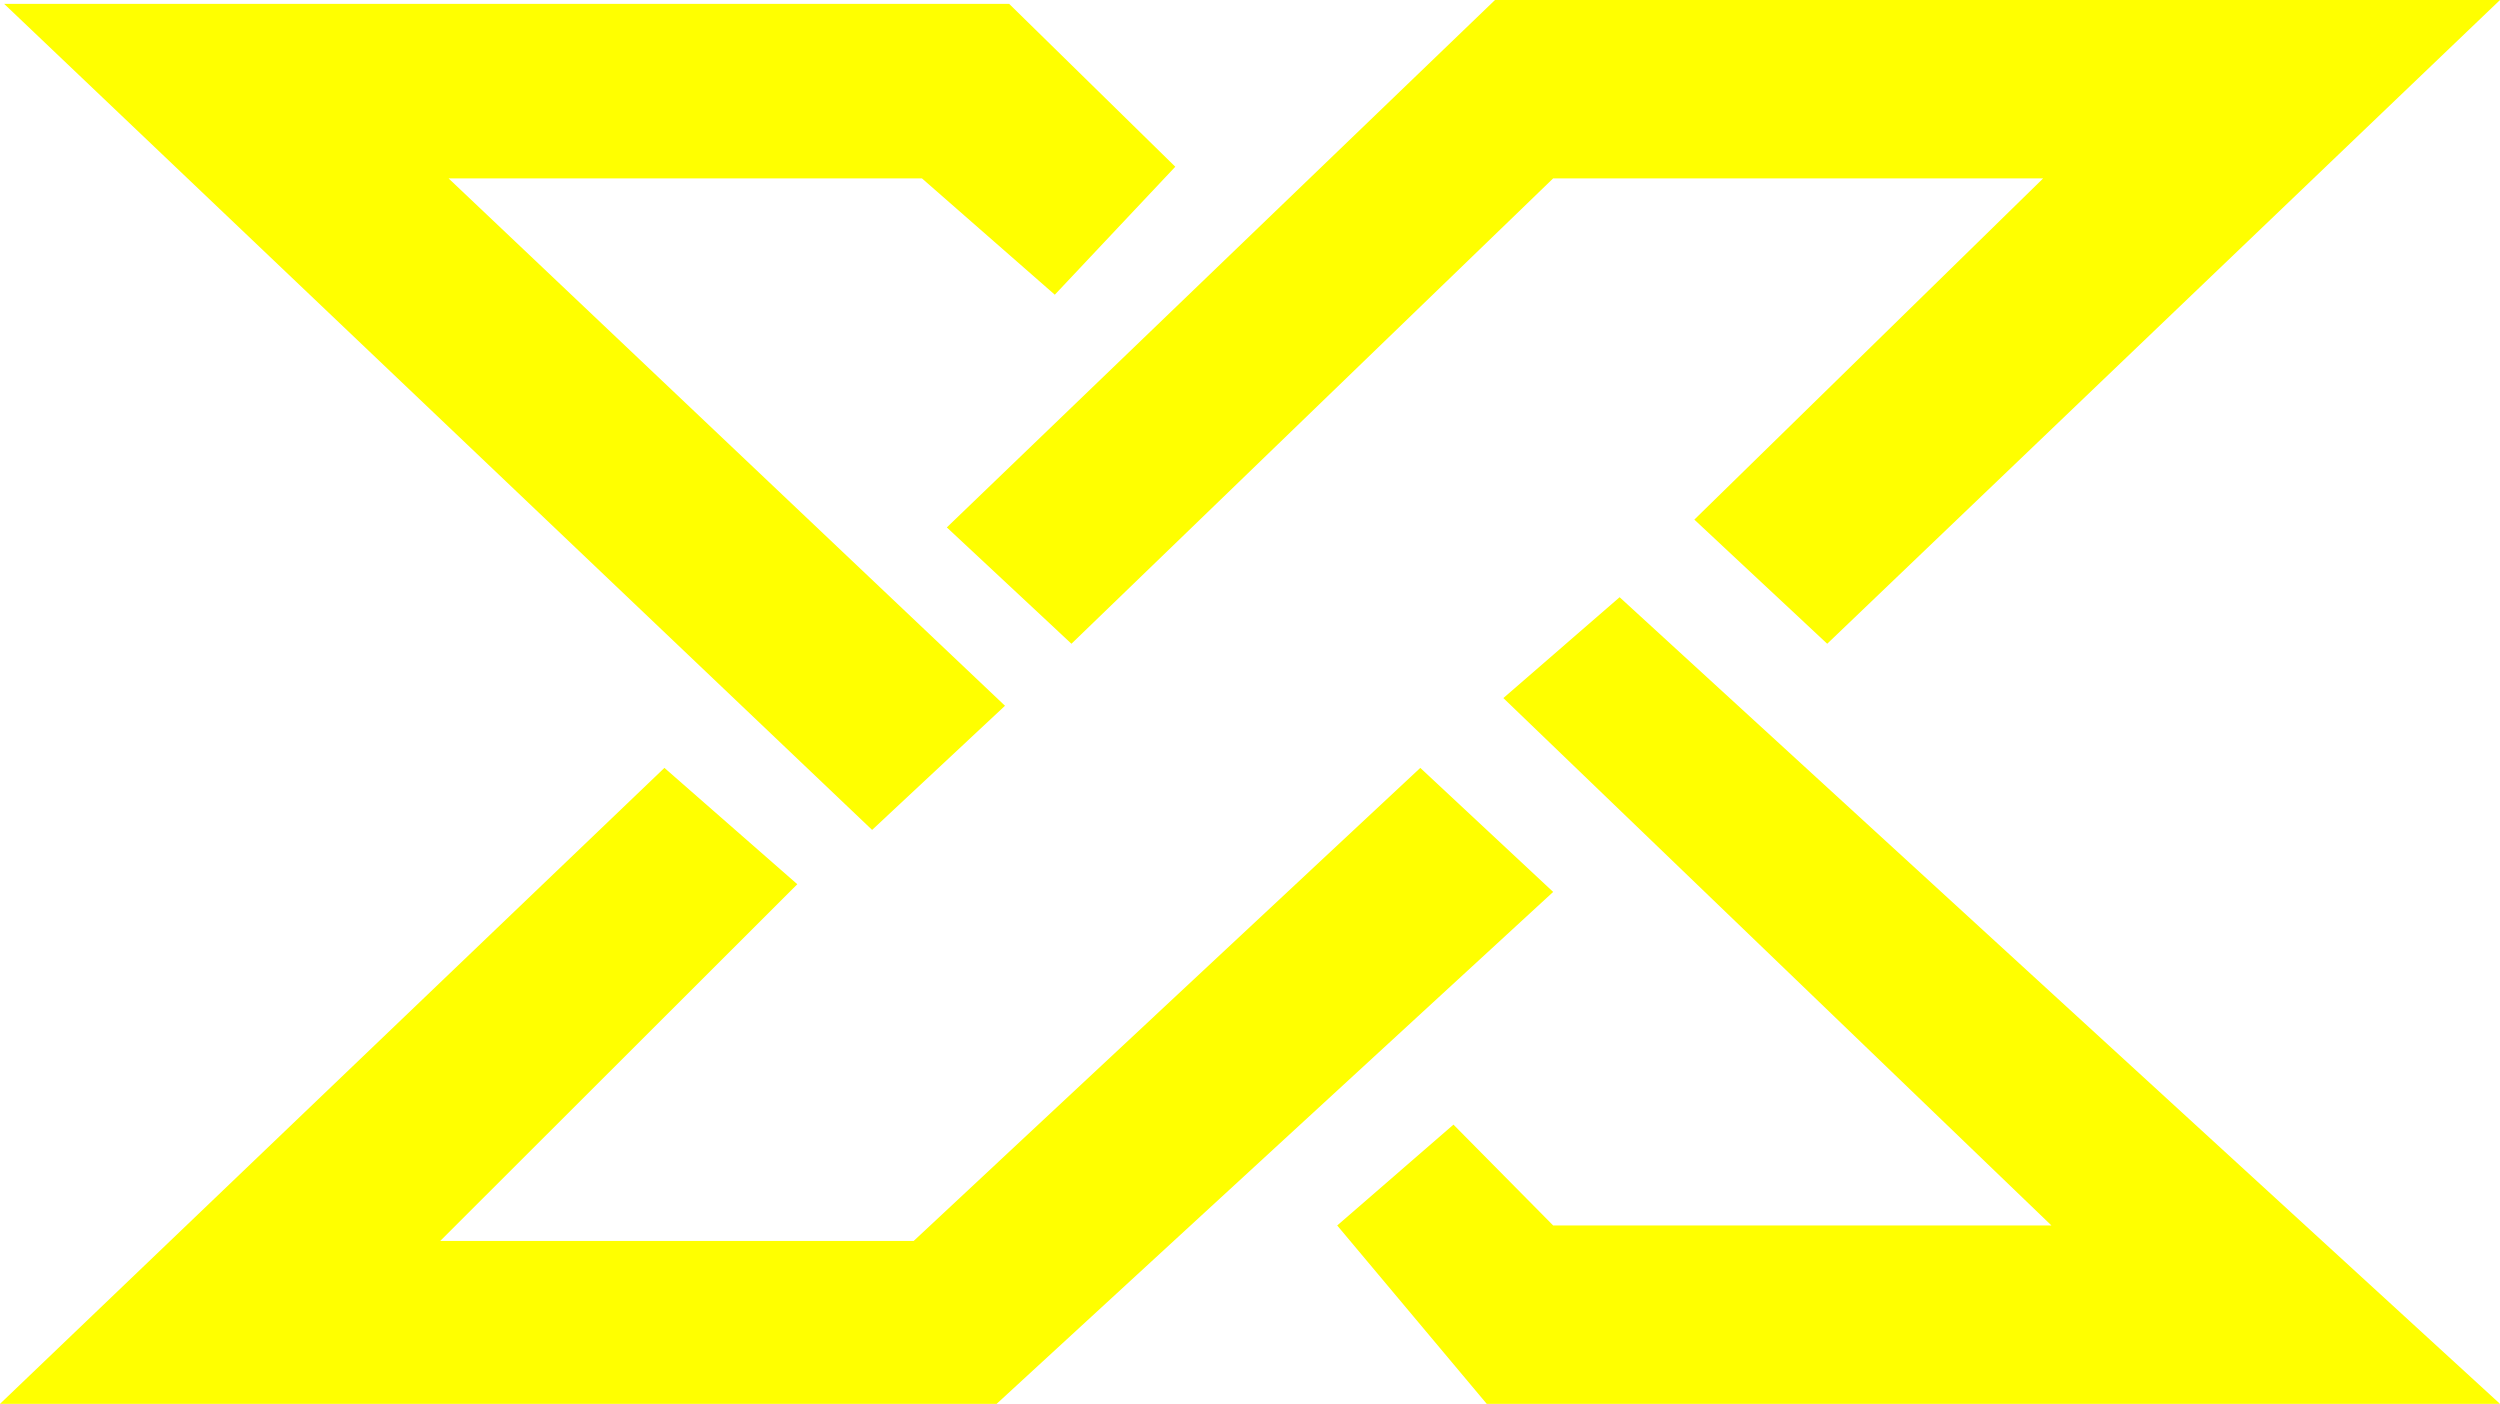
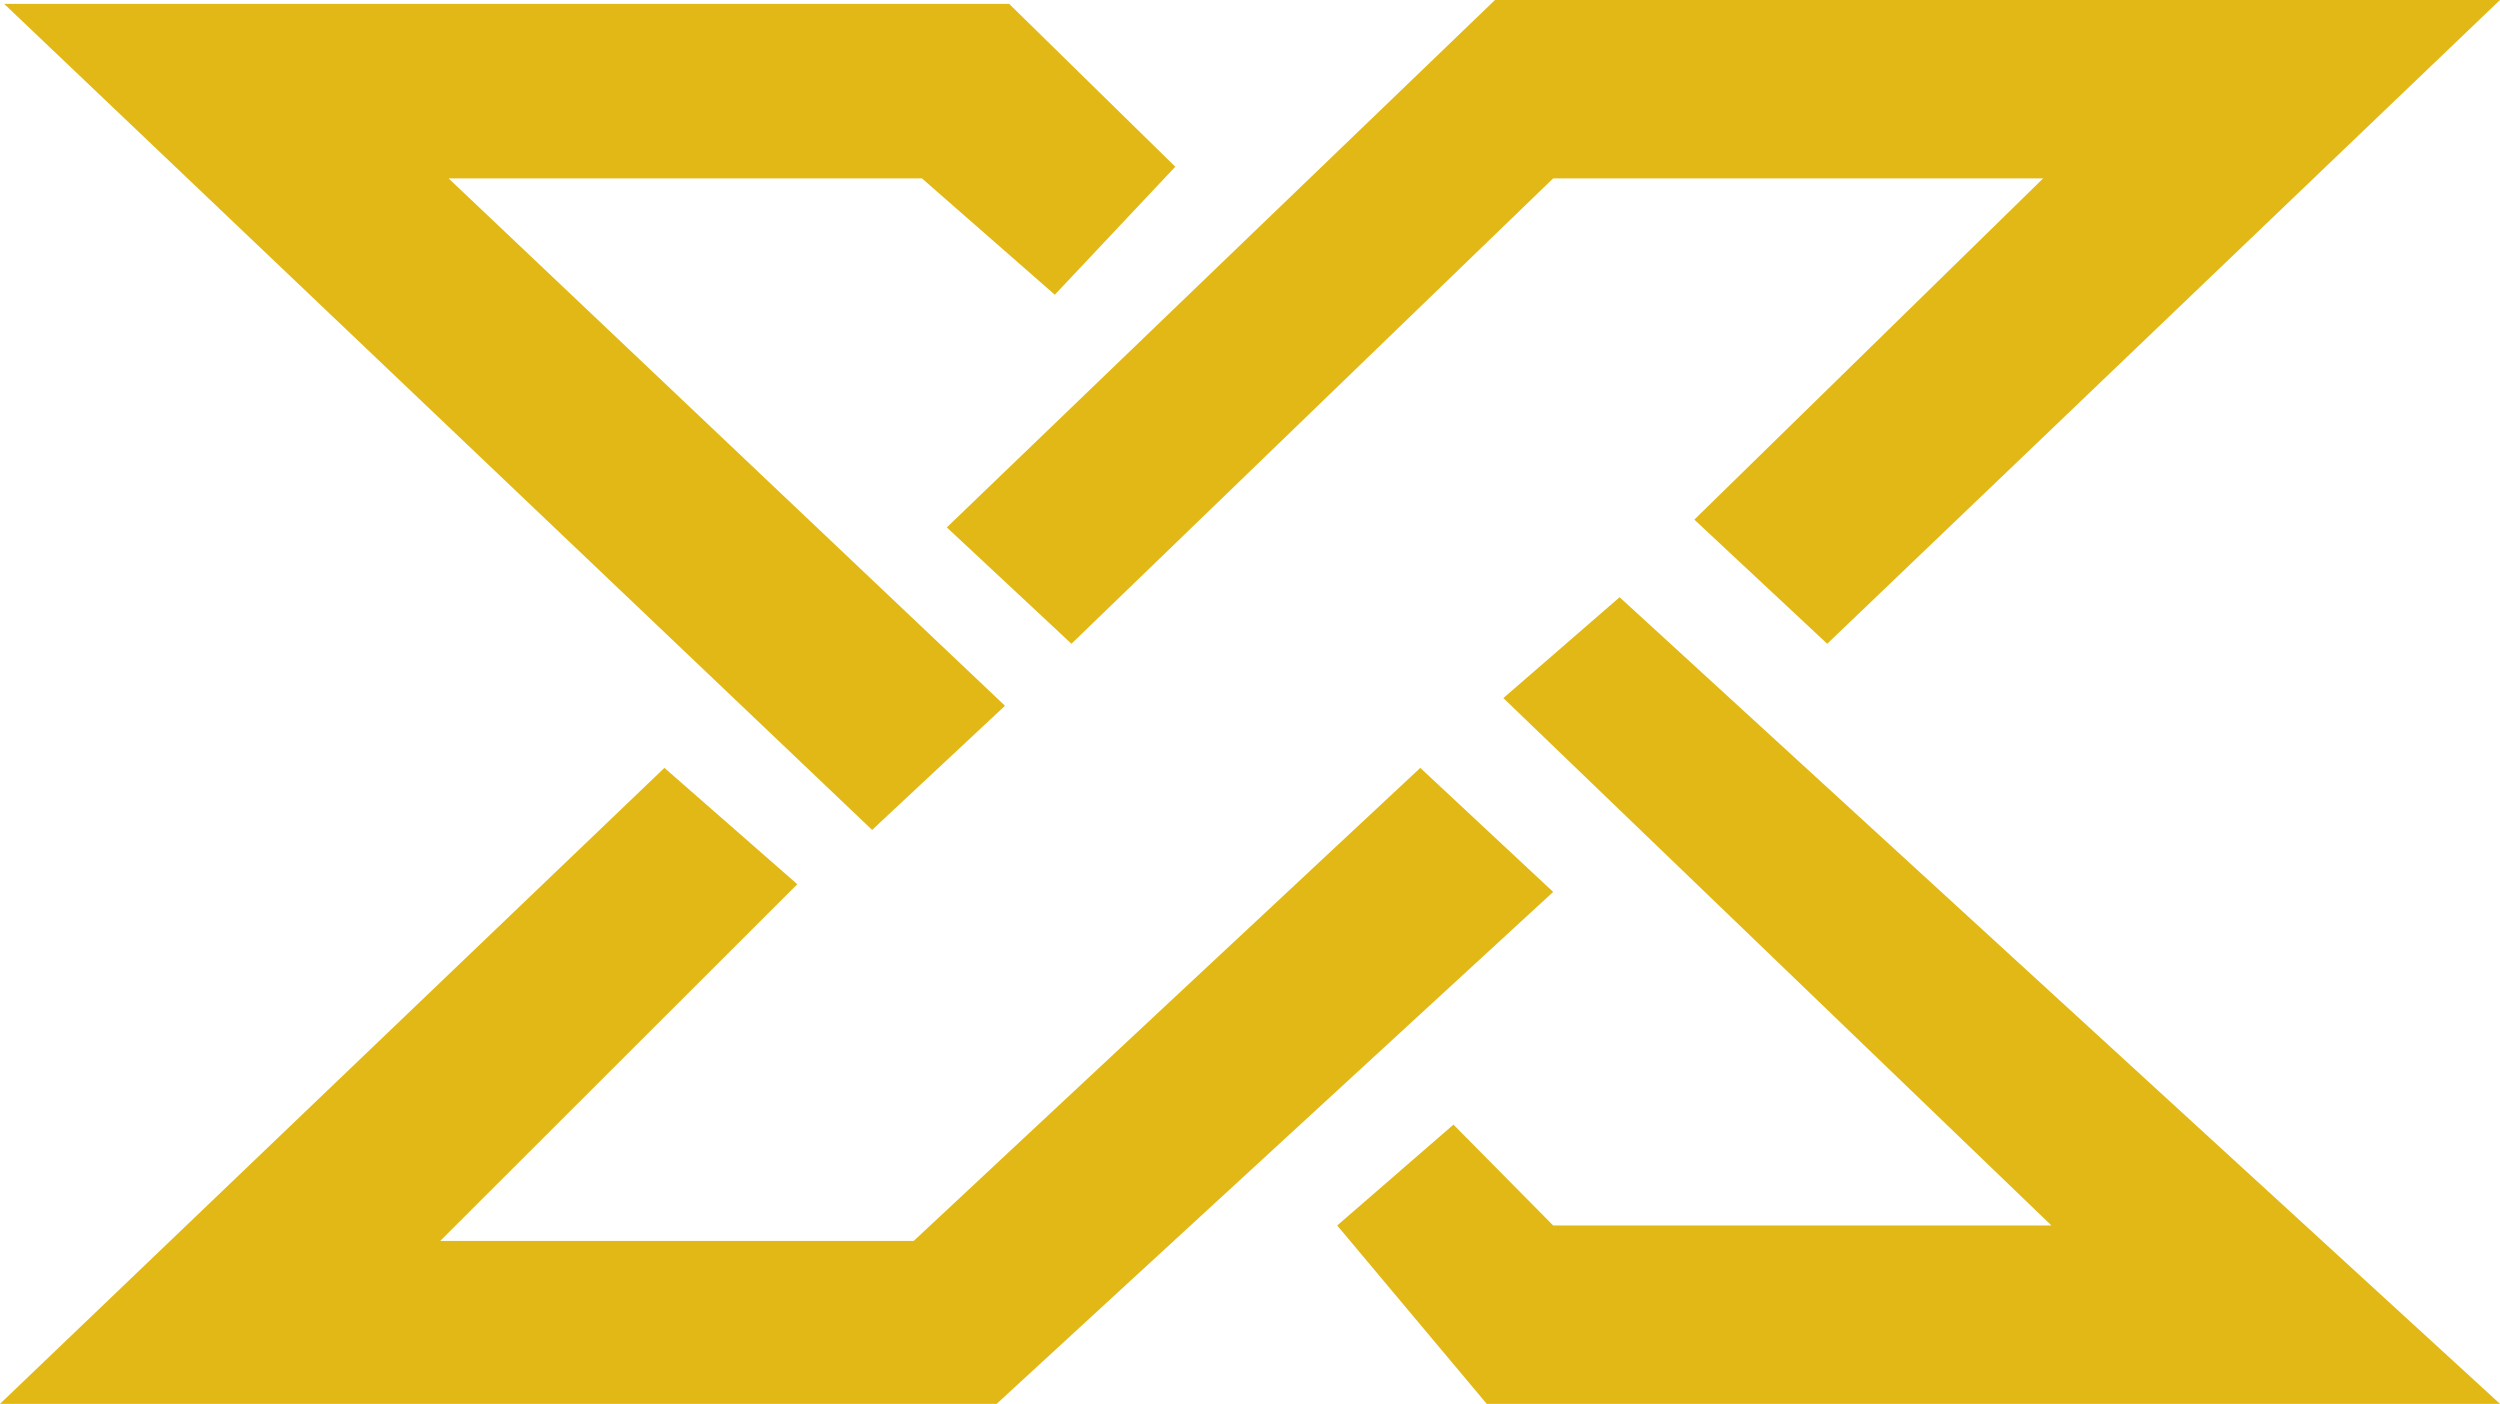
- <svg xmlns="http://www.w3.org/2000/svg" id="Layer_1" data-name="Layer 1" viewBox="0 0 260 146">
+ <svg xmlns="http://www.w3.org/2000/svg" xmlns:xlink="http://www.w3.org/1999/xlink" id="Layer_1" data-name="Layer 1" viewBox="0 0 260 146">
  <defs>
-     <style>.cls-1{fill:#ff0;}</style>
+     <style>.cls-1{fill:url(#linear-gradient);}.cls-2{fill:url(#linear-gradient-2);}.cls-3{fill:url(#linear-gradient-3);}.cls-4{fill:url(#linear-gradient-4);}</style>
+     <linearGradient id="linear-gradient" x1="0.43" y1="43.36" x2="122.23" y2="43.36" gradientUnits="userSpaceOnUse">
+       <stop offset="0" stop-color="#e1b816" />
+       <stop offset="1" stop-color="#e1b816" />
+     </linearGradient>
+     <linearGradient id="linear-gradient-2" x1="0" y1="112.93" x2="161.53" y2="112.93" xlink:href="#linear-gradient" />
+     <linearGradient id="linear-gradient-3" x1="98.47" y1="33.48" x2="260" y2="33.48" xlink:href="#linear-gradient" />
+     <linearGradient id="linear-gradient-4" x1="139.07" y1="104.06" x2="260" y2="104.06" xlink:href="#linear-gradient" />
  </defs>
  <polygon class="cls-1" points="0.43 0.4 104.95 0.4 122.23 17.34 109.7 30.65 95.88 18.55 46.65 18.55 104.52 73.4 90.7 86.31 0.43 0.4" />
-   <polygon class="cls-1" points="69.1 79.86 82.92 91.96 45.78 129.06 95.02 129.06 147.71 79.86 161.53 92.76 103.65 146 0 146 69.1 79.86" />
-   <polygon class="cls-1" points="111.43 66.95 161.53 18.55 212.49 18.55 176.21 54.04 190.03 66.95 260 0 155.48 0 98.47 54.85 111.43 66.95" />
-   <polygon class="cls-1" points="168.44 62.11 156.35 72.6 213.35 127.45 161.53 127.45 151.16 116.96 139.07 127.45 154.62 146 260 146 168.44 62.11" />
+   <polygon class="cls-2" points="69.1 79.86 82.92 91.96 45.78 129.06 95.02 129.06 147.71 79.86 161.53 92.76 103.65 146 0 146 69.1 79.86" />
+   <polygon class="cls-3" points="111.43 66.95 161.53 18.55 212.49 18.55 176.21 54.04 190.03 66.95 260 0 155.48 0 98.47 54.85 111.43 66.95" />
+   <polygon class="cls-4" points="168.44 62.11 156.35 72.6 213.35 127.45 161.53 127.45 151.16 116.96 139.07 127.45 154.62 146 260 146 168.44 62.11" />
</svg>
